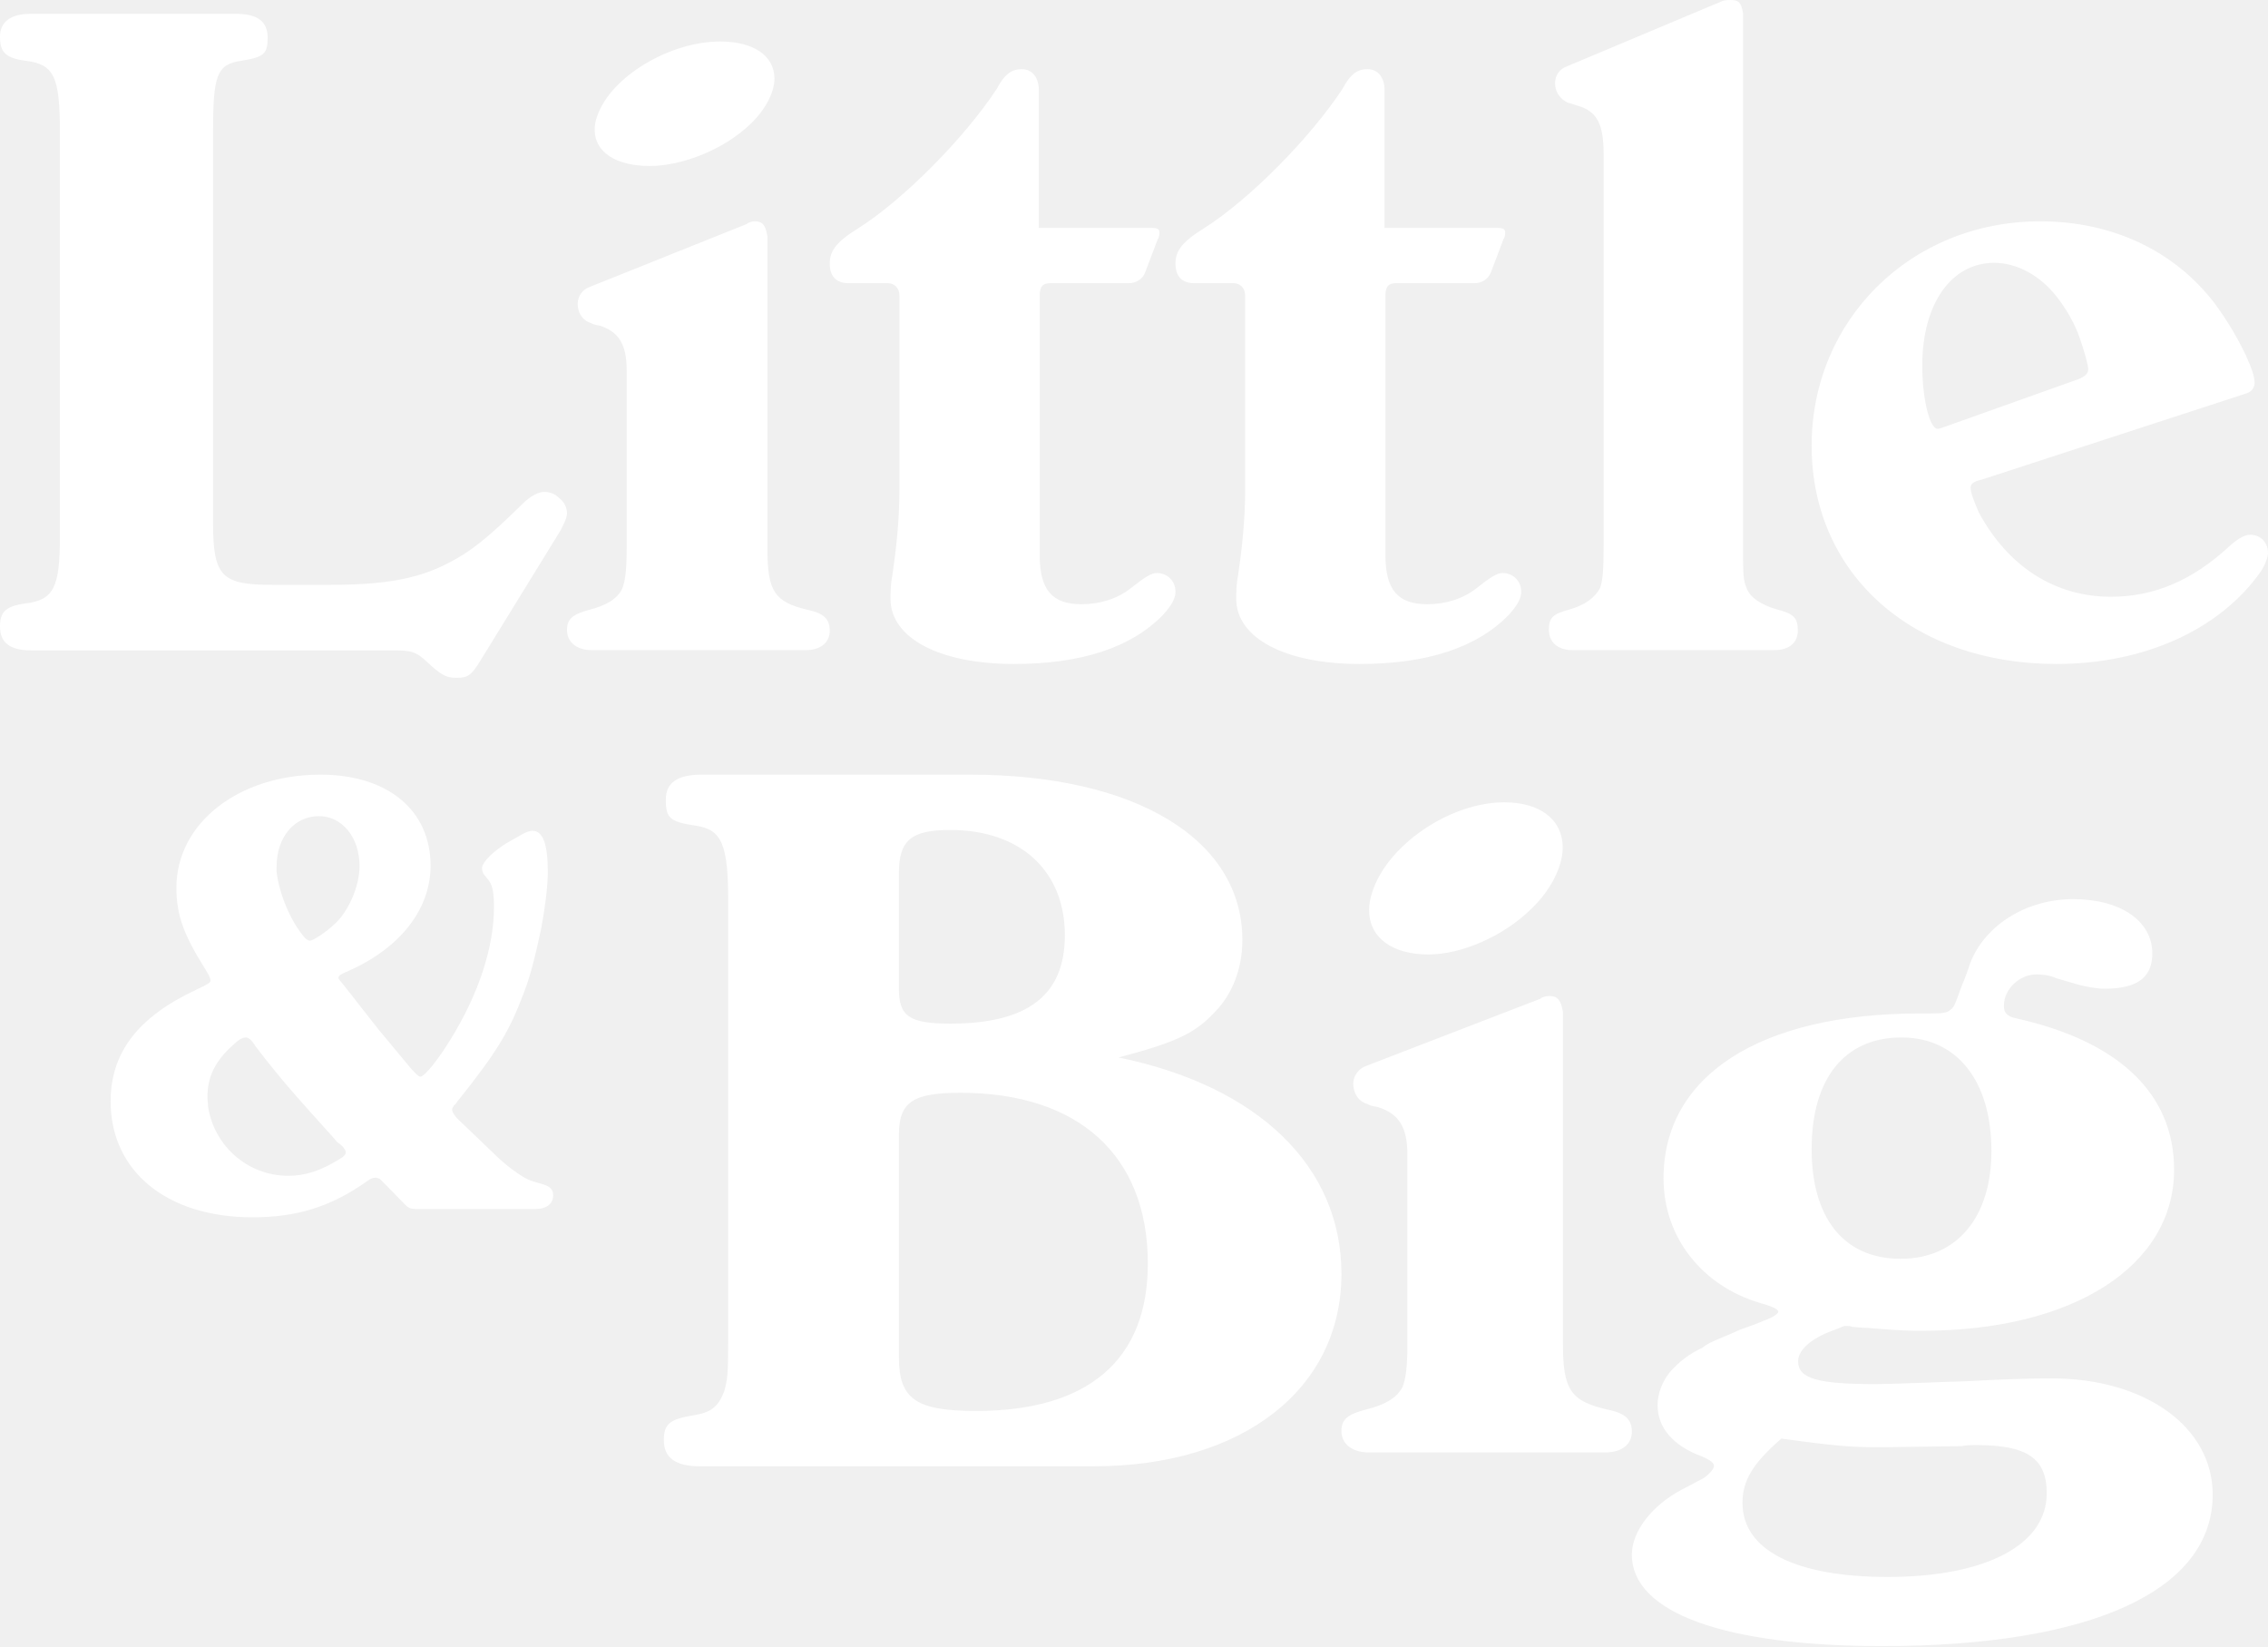
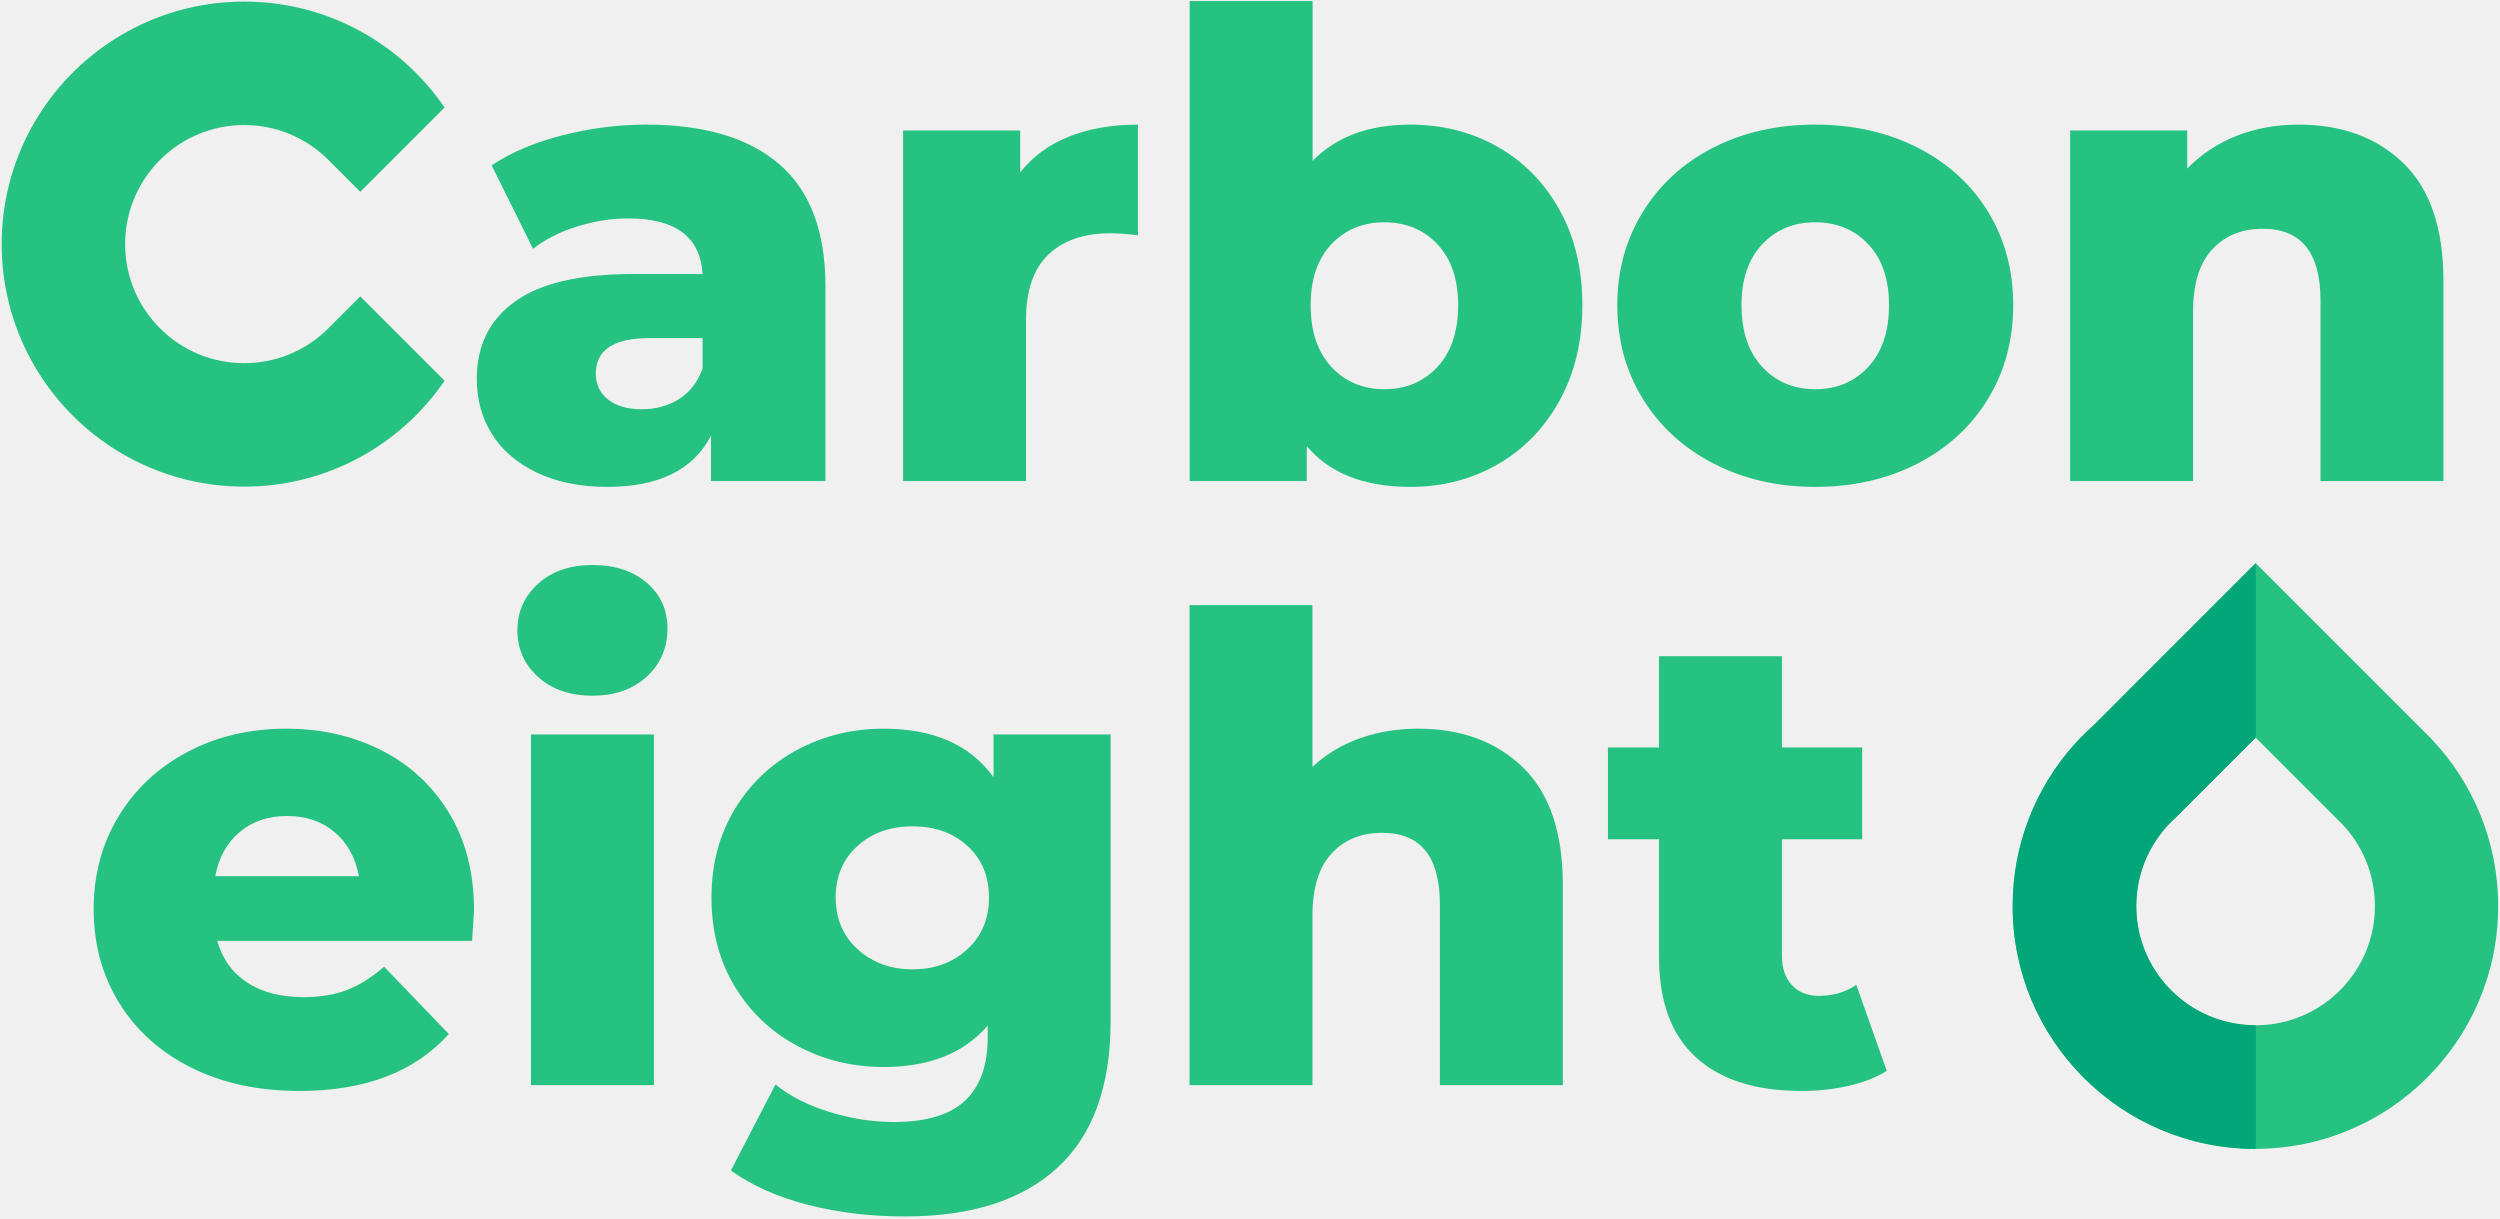
- <svg xmlns="http://www.w3.org/2000/svg" viewBox="0 0 164 119">
-   <g fill="#FFF" fill-rule="evenodd">
-     <path d="M4.33 9.512c0-4.032-.446-4.864-2.484-5.12C.382 4.2 0 3.752 0 2.664S.764 1 2.228 1h14.834c1.592 0 2.292.576 2.292 1.728 0 1.152-.255 1.408-1.91 1.664-1.783.256-2.037 1.088-2.037 5.12V37.8c0 3.904.636 4.48 4.329 4.48h4.075c3.82 0 6.302-.384 8.53-1.536 1.656-.832 2.866-1.792 5.412-4.288.637-.64 1.21-.896 1.592-.896.382 0 .764.128 1.018.384.446.32.637.768.637 1.152 0 .32-.191.704-.446 1.216l-5.793 9.408c-.7 1.152-.955 1.28-1.783 1.28-.7 0-1.082-.192-2.1-1.152-.828-.768-1.147-.832-2.547-.832H2.228C.7 47.016 0 46.44 0 45.288c0-1.024.382-1.472 1.846-1.664 2.038-.256 2.483-1.152 2.483-4.8V9.512zm51.162 7.566v22.568c0 3.107.515 3.867 2.898 4.438 1.224.253 1.61.697 1.61 1.521S59.356 47 58.261 47H42.803C41.708 47 41 46.43 41 45.542c0-.824.45-1.141 1.61-1.458 1.224-.317 1.997-.76 2.383-1.522.193-.507.322-1.204.322-2.916V26.777c0-1.902-.58-2.79-1.932-3.233-.386-.063-.58-.127-.644-.19-.644-.19-.966-.761-.966-1.395a1.3 1.3 0 0 1 .837-1.204l11.4-4.565c.129-.127.387-.19.58-.19.58 0 .773.317.902 1.078zM43.193 8.375C44.158 5.562 48.406 3 52.074 3 54.455 3 56 4 56 5.688c0 1.125-.837 2.562-2.124 3.625C52.01 10.937 49.178 12 46.99 12 44.545 12 43 11 43 9.375c0-.313.064-.688.193-1zm31.923-1.892v9.992h8.14c.387 0 .581.065.581.323 0 .129 0 .322-.129.515l-.904 2.386c-.194.515-.711.773-1.163.773h-5.685c-.517 0-.775.194-.775.903v18.76c0 2.514.904 3.546 3.036 3.546 1.292 0 2.584-.387 3.553-1.16.969-.774 1.486-1.097 1.873-1.097.776 0 1.357.58 1.357 1.354 0 .516-.323 1.032-.904 1.676C81.77 46.84 78.152 48 73.307 48c-5.361 0-8.914-1.87-8.914-4.706 0-.387 0-1.032.129-1.676.258-1.74.517-3.933.517-6.254v-13.99c0-.58-.388-.902-.84-.902h-2.842c-.905 0-1.357-.515-1.357-1.418 0-.903.452-1.547 2.003-2.514 3.294-2.063 7.752-6.576 10.077-10.122C72.661 5.322 73.178 5 73.89 5c.775 0 1.227.645 1.227 1.483zm25 0v9.992h8.14c.387 0 .581.065.581.323 0 .129 0 .322-.129.515l-.904 2.386c-.194.515-.711.773-1.163.773h-5.685c-.517 0-.775.194-.775.903v18.76c0 2.514.904 3.546 3.036 3.546 1.292 0 2.584-.387 3.553-1.16.969-.774 1.486-1.097 1.873-1.097.776 0 1.357.58 1.357 1.354 0 .516-.323 1.032-.904 1.676C106.77 46.84 103.152 48 98.307 48c-5.361 0-8.914-1.87-8.914-4.706 0-.387 0-1.032.129-1.676.258-1.74.517-3.933.517-6.254v-13.99c0-.58-.388-.902-.84-.902h-2.842c-.905 0-1.357-.515-1.357-1.418 0-.903.452-1.547 2.003-2.514 3.294-2.063 7.752-6.576 10.077-10.122C97.661 5.322 98.178 5 98.89 5c.775 0 1.227.645 1.227 1.483zM126.043.962v38.6c0 1.924 0 2.373.255 2.95.255.705 1.085 1.218 2.17 1.538 1.277.321 1.532.642 1.532 1.54 0 .833-.574 1.41-1.723 1.41h-14.554c-1.085 0-1.723-.577-1.723-1.475 0-.897.32-1.154 1.532-1.475 1.085-.32 1.787-.833 2.17-1.538.192-.577.255-1.219.255-3.014V11.093c0-2.18-.51-3.078-1.914-3.463-.383-.128-.575-.192-.639-.192-.574-.257-.957-.77-.957-1.41 0-.578.319-1.027.83-1.219L124.574.064c.192-.064.447-.064.575-.064.574 0 .766.192.894.962zm36.407 27.472l-19.18 6.248c-.581.127-.775.316-.775.568 0 .38.258 1.01.581 1.768 2.131 3.976 5.554 6.122 9.558 6.122 3.1 0 5.877-1.136 8.654-3.724.645-.568 1.098-.757 1.42-.757.775 0 1.292.568 1.292 1.325 0 .316-.258.947-.517 1.326-2.97 4.228-8.46 6.69-14.788 6.69C138.297 48 131 41.499 131 32.22c0-9.088 7.168-16.22 16.532-16.22 5.231 0 9.752 2.146 12.658 5.996a23.095 23.095 0 0 1 2.196 3.66c.452 1.01.645 1.579.645 2.02 0 .316-.193.632-.58.758zM140.102 31c.122 0 .306-.066.49-.133l9.673-3.447c.49-.199.735-.398.735-.73 0-.265-.245-1.193-.612-2.254-.368-1.06-.98-2.121-1.715-3.05-1.163-1.458-2.816-2.386-4.469-2.386-3.122 0-5.204 2.983-5.204 7.425 0 2.453.551 4.575 1.102 4.575zM24.951 71.338l2.379 3.033 2.378 2.863c.39.427.562.598.692.598.303 0 1.297-1.24 2.205-2.735 2.033-3.29 3.114-6.664 3.114-9.527 0-1.025-.087-1.623-.476-2.05l-.216-.257a.814.814 0 0 1-.173-.513c0-.427.908-1.281 1.773-1.794l1.124-.64c.303-.172.563-.257.735-.257.779 0 1.125.94 1.125 2.99 0 1.068-.216 2.692-.476 4.06-.346 1.623-.692 3.203-1.254 4.656-1.038 2.777-1.946 4.272-4.67 7.69-.13.128-.216.342-.39.47-.086.128-.13.214-.13.3 0 .17.217.512.606.854l2.854 2.734c.346.3.692.598 1.125.897.778.556 1.038.641 1.816.855.649.17.908.384.908.854 0 .598-.476.983-1.297.983h-8.476c-.562 0-.692-.043-1.081-.47l-1.34-1.367-.347-.342a.62.62 0 0 0-.259-.085c-.26 0-.39.042-.908.427C23.784 87.274 21.405 88 18.249 88 12.065 88 8 84.668 8 79.626c0-3.546 1.99-6.11 6.184-8.075.908-.427 1.038-.512 1.038-.683 0-.128-.13-.427-.433-.897-1.557-2.478-2.032-3.888-2.032-5.81 0-4.615 4.454-8.161 10.421-8.161 4.844 0 7.957 2.563 7.957 6.58 0 3.118-2.162 5.938-5.924 7.604-.606.257-.735.342-.735.513 0 .043.043.128.13.214l.345.427zM15 79.298c0 .206.044.454.044.702.443 2.851 2.876 5 5.797 5 1.194 0 2.345-.33 3.894-1.322.177-.124.265-.248.265-.372 0-.166-.177-.455-.62-.744-.176-.248-1.238-1.364-3.053-3.43a66.701 66.701 0 0 1-2.831-3.47c-.31-.497-.531-.662-.708-.662-.266 0-.531.165-.93.537C15.575 76.694 15 77.81 15 79.297zm5-16.636v.353c.173 1.544.993 3.573 2.029 4.764.13.133.259.221.388.221.216 0 1.123-.574 1.77-1.191.993-.883 1.813-2.735 1.813-4.191C26 60.544 24.748 59 23.065 59 21.295 59 20 60.5 20 62.662zM80.882 76.445C91.054 78.531 97 84.373 97 92.092 97 100.437 89.836 106 79.09 106H50.58c-1.72 0-2.579-.626-2.579-1.878 0-1.182.43-1.53 2.15-1.808 1.289-.208 1.79-.626 2.22-1.738.215-.835.286-1.043.286-3.894V65.249c0-4.173-.43-5.285-2.364-5.563-1.862-.278-2.149-.557-2.149-1.878 0-1.182.788-1.808 2.58-1.808h19.413c11.963 0 19.7 4.66 19.7 11.961 0 2.017-.716 3.964-2.077 5.285-1.433 1.53-2.937 2.156-6.877 3.2zM68.708 60C65.876 60 65 60.748 65 63.126v8.36c0 1.97.742 2.514 3.708 2.514C74.303 74 77 71.961 77 67.612 77 62.99 73.831 60 68.708 60zm.757 19C66.047 79 65 79.635 65 82.034V98.12c0 3.033 1.256 3.88 5.581 3.88C78.674 102 83 98.331 83 91.347 83 83.515 77.977 79 69.465 79zm43.552-5.853v24.025c0 3.307.57 4.116 3.203 4.724 1.353.27 1.78.742 1.78 1.62 0 .877-.712 1.484-1.922 1.484H98.993c-1.21 0-1.993-.607-1.993-1.552 0-.877.498-1.215 1.78-1.552 1.352-.338 2.206-.81 2.634-1.62.213-.54.355-1.282.355-3.104v-13.7c0-2.024-.64-2.969-2.135-3.441-.427-.068-.64-.135-.712-.203-.712-.202-1.068-.81-1.068-1.484 0-.54.356-1.08.926-1.283l12.6-4.859c.142-.135.427-.202.64-.202.641 0 .855.337.997 1.147zm-13.81-8.578c1.04-3.437 5.615-6.569 9.565-6.569 2.565 0 4.228 1.222 4.228 3.285 0 1.375-.901 3.132-2.287 4.43-2.01 1.986-5.06 3.285-7.416 3.285C100.663 69 99 67.778 99 65.792c0-.382.07-.84.208-1.223zm33.819 31.426l-.716.275c-1.574.62-2.29 1.447-2.29 2.136 0 1.24 1.36 1.653 5.581 1.653 1.288 0 4.222-.138 6.583-.207 2.504-.138 4.508-.207 6.153-.207 6.798 0 11.663 3.513 11.663 8.403 0 6.957-8.8 10.952-23.898 10.952-11.376 0-18.102-2.41-18.102-6.612 0-1.722 1.503-3.582 3.578-4.684l1.574-.826c.429-.276.787-.69.787-.896 0-.206-.215-.413-.859-.689-2.075-.757-3.22-2.066-3.22-3.719 0-.827.358-1.722.859-2.342a6.794 6.794 0 0 1 2.361-1.79c.572-.483 1.574-.758 2.719-1.31.787-.275 1.36-.481 1.646-.62.787-.275 1.144-.55 1.144-.688 0-.138-.286-.344-1.287-.62-4.222-1.24-7.012-4.752-7.012-9.023 0-7.439 7.012-11.916 18.531-11.916h.716c1.073 0 1.288-.069 1.502-.275.286-.138.43-.689.787-1.653.358-.827.501-1.309.644-1.722C143.543 66.86 146.55 65 149.911 65c3.435 0 5.724 1.584 5.724 3.926 0 1.722-1.073 2.548-3.434 2.548-.644 0-1.288-.137-1.86-.275l-1.646-.482c-.43-.207-1.002-.276-1.43-.276-1.217 0-2.362 1.033-2.362 2.273 0 .482.215.758.858.896 7.442 1.653 11.449 5.441 11.449 10.951 0 6.957-7.299 11.64-18.174 11.64h-.573c-.644 0-1.788-.068-3.434-.206-.43 0-.859-.069-1.073-.069-.143-.069-.286-.069-.501-.069-.072 0-.143 0-.43.138zM137.5 75c-4.13 0-6.5 2.983-6.5 8.068 0 4.949 2.302 7.932 6.432 7.932 4.063 0 6.568-2.983 6.568-7.797 0-5.084-2.505-8.203-6.5-8.203zm-1.151 29.62h-.685c-1.714 0-2.879-.077-6.854-.62-2.056 1.783-2.81 3.023-2.81 4.651 0 3.411 3.838 5.349 10.486 5.349 7.128 0 11.514-2.326 11.514-6.047 0-2.558-1.44-3.488-5.14-3.488-.343 0-.617 0-1.028.078l-5.483.077z" />
+ <svg xmlns="http://www.w3.org/2000/svg" viewBox="0 0 1001 488">
+   <g fill="none" fill-rule="evenodd">
+     <path d="M189.807 364.55c0 .344-.259 4.403-.777 12.173H86.974c2.072 7.253 6.087 12.822 12.045 16.708 5.957 3.885 13.426 5.828 22.406 5.828 6.734 0 12.562-.95 17.484-2.85 4.921-1.9 9.886-5.007 14.894-9.325l25.902 26.94c-13.642 15.195-33.587 22.793-59.835 22.793-16.405 0-30.824-3.108-43.257-9.325-12.433-6.216-22.06-14.85-28.881-25.902C40.91 390.538 37.5 378.019 37.5 364.03c0-13.815 3.324-26.205 9.973-37.17 6.648-10.966 15.843-19.557 27.586-25.773 11.742-6.217 24.953-9.325 39.63-9.325 13.988 0 26.68 2.892 38.078 8.677 11.397 5.785 20.42 14.16 27.068 25.126 6.648 10.965 9.972 23.96 9.972 38.983zM114.95 326.73c-7.598 0-13.944 2.159-19.039 6.476-5.094 4.317-8.332 10.188-9.713 17.614H143.7c-1.382-7.426-4.62-13.297-9.714-17.614s-11.44-6.476-19.038-6.476zm97.653-32.637h49.215v140.392h-49.215V294.094zm24.607-15.542c-8.98 0-16.232-2.504-21.758-7.511-5.526-5.008-8.289-11.225-8.289-18.65 0-7.426 2.763-13.642 8.289-18.65 5.526-5.008 12.779-7.512 21.758-7.512 8.98 0 16.233 2.374 21.758 7.123 5.526 4.75 8.29 10.836 8.29 18.262 0 7.77-2.764 14.203-8.29 19.297-5.525 5.094-12.778 7.641-21.758 7.641zm207.48 15.542v114.749c0 26.075-7.08 45.631-21.24 58.669-14.16 13.038-34.537 19.557-61.13 19.557-13.815 0-26.766-1.555-38.854-4.663-12.088-3.108-22.363-7.684-30.824-13.728l17.873-34.45c5.698 4.662 12.908 8.331 21.628 11.008 8.721 2.676 17.312 4.015 25.773 4.015 12.952 0 22.45-2.85 28.493-8.548 6.044-5.699 9.066-14.16 9.066-25.385v-4.662c-9.497 11.052-23.398 16.577-41.703 16.577-12.433 0-23.917-2.806-34.45-8.418-10.534-5.612-18.91-13.556-25.126-23.83-6.217-10.275-9.325-22.147-9.325-35.616 0-13.297 3.108-25.083 9.325-35.358 6.217-10.274 14.592-18.218 25.126-23.83 10.533-5.612 22.017-8.418 34.45-8.418 20.032 0 34.71 6.475 44.035 19.427v-17.096h46.883zm-79.262 94.026c8.807 0 16.103-2.676 21.888-8.03 5.785-5.353 8.677-12.26 8.677-20.721 0-8.462-2.849-15.326-8.548-20.593-5.698-5.267-13.037-7.9-22.017-7.9-8.98 0-16.362 2.633-22.146 7.9-5.785 5.267-8.678 12.131-8.678 20.593 0 8.461 2.936 15.368 8.807 20.722 5.871 5.353 13.21 8.03 22.017 8.03zm202.3-96.357c17.441 0 31.471 5.18 42.092 15.541 10.62 10.361 15.93 25.99 15.93 46.884v80.298h-49.215v-72.268c0-19.168-7.685-28.752-23.054-28.752-8.461 0-15.239 2.763-20.333 8.289-5.094 5.526-7.642 13.814-7.642 24.866v67.865H476.29V242.29h49.215v64.756c5.354-5.008 11.657-8.807 18.91-11.397 7.252-2.59 15.023-3.885 23.312-3.885zm187.722 137.025c-4.145 2.59-9.196 4.576-15.153 5.957-5.958 1.382-12.304 2.072-19.039 2.072-18.304 0-32.378-4.49-42.221-13.469-9.843-8.98-14.765-22.362-14.765-40.149v-47.143h-20.463v-36.782h20.463v-36.522h49.215v36.522h32.12v36.782h-32.12v46.625c0 5.008 1.339 8.936 4.015 11.786 2.677 2.849 6.26 4.274 10.75 4.274 5.698 0 10.706-1.468 15.023-4.404l12.175 34.45zm147.624-18.262l.05-.001h.064c.772 0 1.539-.024 2.302-.06l.107-.007c18.767-.934 34.69-12.71 41.61-29.197 2.39-5.674 3.704-11.909 3.704-18.459 0-12.767-5.008-24.36-13.178-32.924l-13.59-13.59-20.955-20.955-20.954 20.955-10.75 10.757c-9.89 8.744-16.133 21.518-16.133 35.757 0 25.038 19.285 45.558 43.81 47.551a49.355 49.355 0 0 0 1.905.122c.551.024 1.106.037 1.663.042.116 0 .23.009.345.009zm97.194-47.724c0 53.678-43.52 97.198-97.197 97.198-53.686 0-97.198-43.52-97.198-97.198 0-24.684 9.203-47.224 24.378-64.369 2.645-3.003 5.443-5.685 8.486-8.485l64.448-64.448 26.173 26.165 40.77 40.779.333.324 2.645 2.644.324.333c16.62 17.443 26.838 41.06 26.838 67.057zM258.768 49.895c23.313 0 41.1 5.31 53.36 15.93 12.26 10.62 18.39 26.896 18.39 48.827v77.967h-45.847v-18.132c-7.08 13.642-20.895 20.463-41.444 20.463-10.88 0-20.29-1.9-28.234-5.698-7.944-3.8-13.944-8.937-18.002-15.412-4.058-6.476-6.087-13.858-6.087-22.147 0-13.297 5.094-23.615 15.282-30.954 10.188-7.339 25.903-11.008 47.143-11.008h27.975c-.864-14.851-10.793-22.277-29.788-22.277-6.735 0-13.556 1.08-20.463 3.238-6.908 2.159-12.779 5.137-17.614 8.936L196.86 66.214c7.771-5.18 17.225-9.195 28.364-12.045 11.138-2.849 22.319-4.274 33.543-4.274zm-1.813 113.972c5.699 0 10.707-1.381 15.024-4.144 4.317-2.763 7.425-6.821 9.325-12.175v-12.174h-21.24c-14.333 0-21.5 4.749-21.5 14.247 0 4.317 1.64 7.77 4.922 10.36 3.28 2.59 7.77 3.886 13.47 3.886zm151.53-94.804c5.008-6.389 11.527-11.18 19.557-14.376 8.03-3.194 17.225-4.792 27.586-4.792V94.19c-4.49-.518-8.202-.777-11.138-.777-10.534 0-18.78 2.85-24.737 8.548-5.957 5.698-8.936 14.419-8.936 26.161v64.498h-49.215V52.227h46.884v16.836zm156.193-19.168c12.78 0 24.392 2.936 34.84 8.807 10.447 5.872 18.736 14.29 24.866 25.255 6.13 10.966 9.195 23.701 9.195 38.207 0 14.505-3.065 27.284-9.195 38.336-6.13 11.052-14.42 19.556-24.867 25.514-10.447 5.957-22.06 8.936-34.839 8.936-18.477 0-32.291-5.44-41.444-16.319v13.988H476.35V.42h49.215v63.98c9.498-9.67 22.536-14.506 39.113-14.506zm-10.36 105.942c8.634 0 15.714-2.979 21.24-8.936 5.525-5.958 8.288-14.203 8.288-24.737 0-10.361-2.763-18.477-8.288-24.349-5.526-5.871-12.606-8.807-21.24-8.807-8.635 0-15.715 2.936-21.24 8.807-5.527 5.872-8.29 13.988-8.29 24.349 0 10.534 2.763 18.78 8.29 24.737 5.525 5.957 12.605 8.936 21.24 8.936zm172.51 39.113c-15.023 0-28.578-3.108-40.666-9.325-12.088-6.216-21.543-14.85-28.364-25.902-6.82-11.052-10.231-23.572-10.231-37.56 0-13.814 3.41-26.247 10.231-37.299s16.233-19.643 28.234-25.773c12.002-6.13 25.6-9.196 40.797-9.196 15.196 0 28.838 3.066 40.926 9.196 12.088 6.13 21.5 14.678 28.234 25.643 6.735 10.966 10.102 23.442 10.102 37.43 0 13.987-3.367 26.507-10.102 37.559-6.735 11.051-16.146 19.686-28.234 25.902-12.088 6.217-25.73 9.325-40.926 9.325zm0-39.113c8.635 0 15.715-2.979 21.241-8.936 5.526-5.958 8.289-14.203 8.289-24.737 0-10.361-2.763-18.477-8.289-24.349-5.526-5.871-12.606-8.807-21.24-8.807-8.634 0-15.714 2.936-21.24 8.807-5.526 5.872-8.29 13.988-8.29 24.349 0 10.534 2.764 18.78 8.29 24.737 5.526 5.957 12.606 8.936 21.24 8.936zM920.322 49.895c17.442 0 31.472 5.18 42.092 15.542 10.62 10.361 15.93 25.989 15.93 46.884v80.298h-49.215V120.35c0-19.168-7.684-28.752-23.053-28.752-8.462 0-15.24 2.763-20.334 8.289-5.094 5.525-7.64 13.814-7.64 24.866v67.865h-49.216V52.227h46.884v15.282c5.526-5.698 12.088-10.059 19.686-13.08 7.598-3.023 15.887-4.534 24.866-4.534zM178.014 152.441c-17.487 25.605-46.897 42.401-80.235 42.401a97.261 97.261 0 0 1-26.148-3.56 96.823 96.823 0 0 1-28.562-13.306C17.472 160.49.677 131.08.677 97.741c0-33.339 16.805-62.749 42.401-80.236A96.385 96.385 0 0 1 71.64 4.2 97.245 97.245 0 0 1 97.779.64c33.338 0 62.748 16.804 80.226 42.4l-33.758 33.767-11.959-11.958a46.256 46.256 0 0 0-1.617-1.619c-8.556-8.162-20.138-13.165-32.892-13.165-6.544 0-12.772 1.312-18.44 3.7-17.173 7.208-29.236 24.188-29.236 43.976 0 19.787 12.054 36.758 29.226 43.975a47.574 47.574 0 0 0 18.45 3.7c12.684 0 24.205-4.95 32.752-13.034l.14-.131a46.256 46.256 0 0 0 1.617-1.618l.132-.14 11.827-11.819 33.767 33.767z" fill="#26C281" fill-rule="nonzero" />
+     <path d="M903.184 295.337l-20.951 20.95-10.75 10.758c-9.89 8.744-16.133 21.518-16.133 35.757 0 25.038 19.285 45.558 43.81 47.551a49.355 49.355 0 0 0 1.905.122c.551.024 1.106.037 1.663.042.116 0 .23.009.345.009l.05-.001h.06V460h-.113c-53.686 0-97.198-43.52-97.198-97.198 0-24.684 9.203-47.224 24.378-64.369 2.645-3.003 5.443-5.685 8.486-8.485l64.448-64.448v69.837z" fill="#03A678" />
  </g>
</svg>
